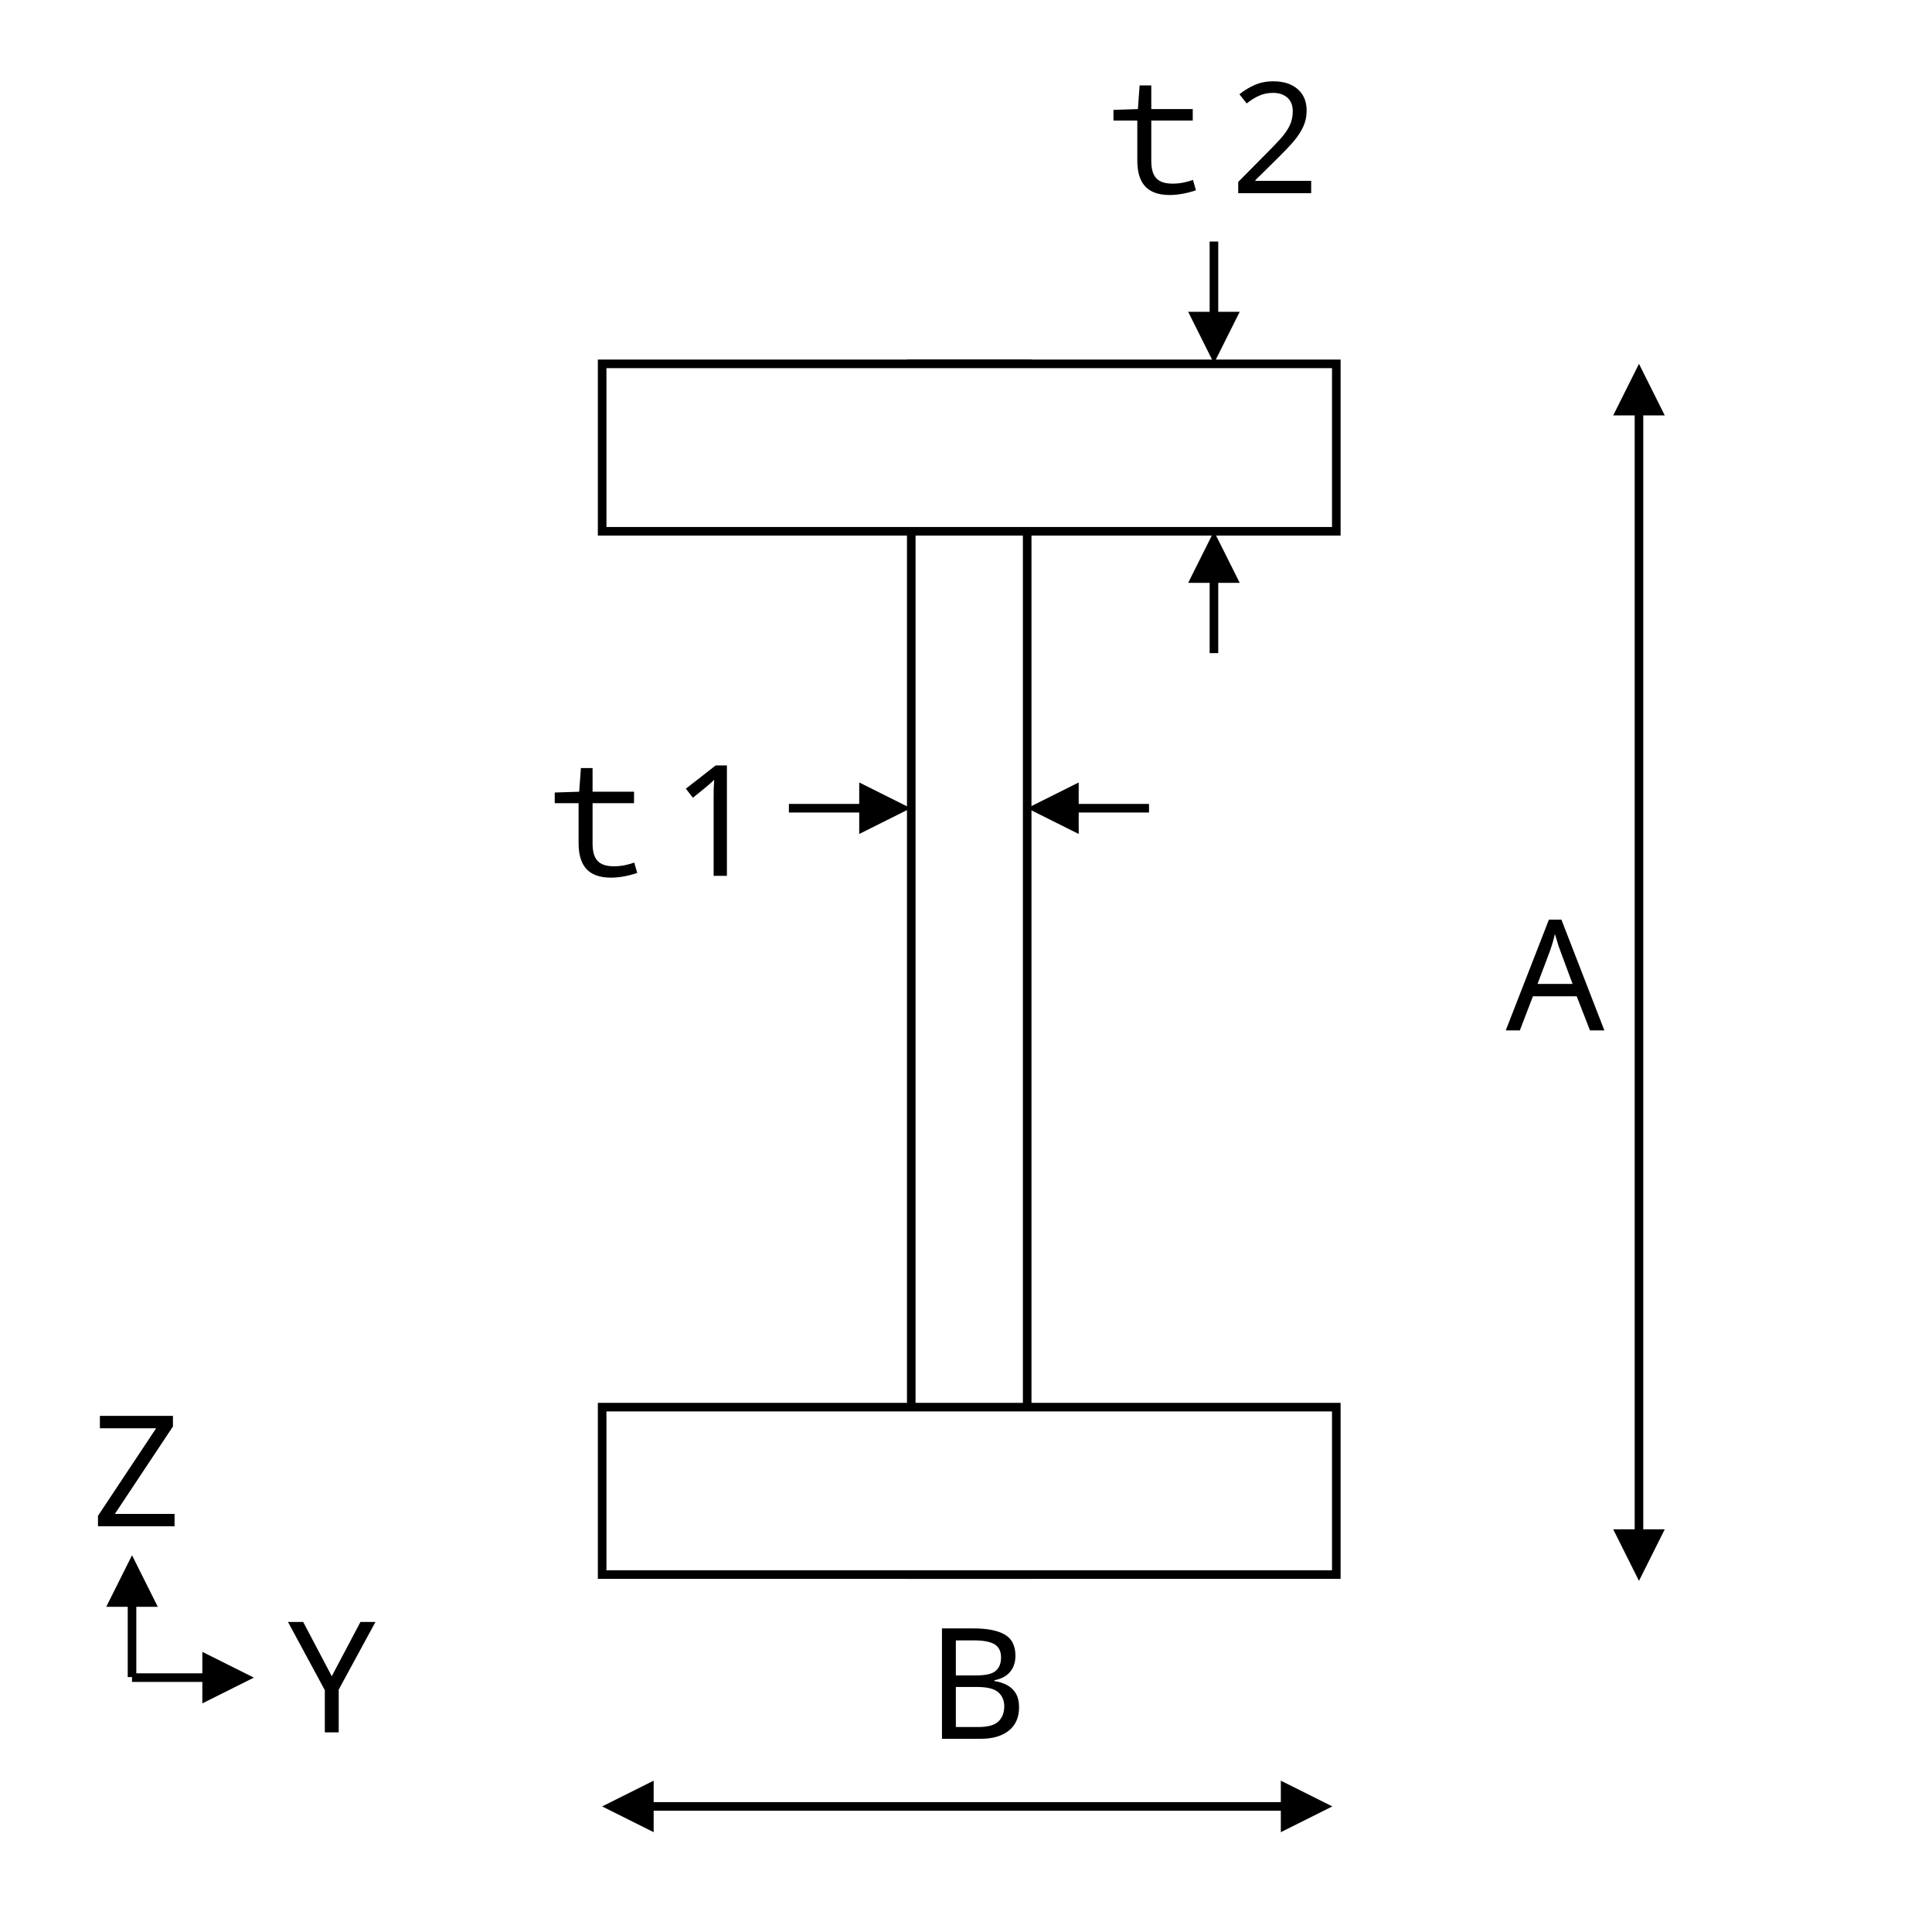
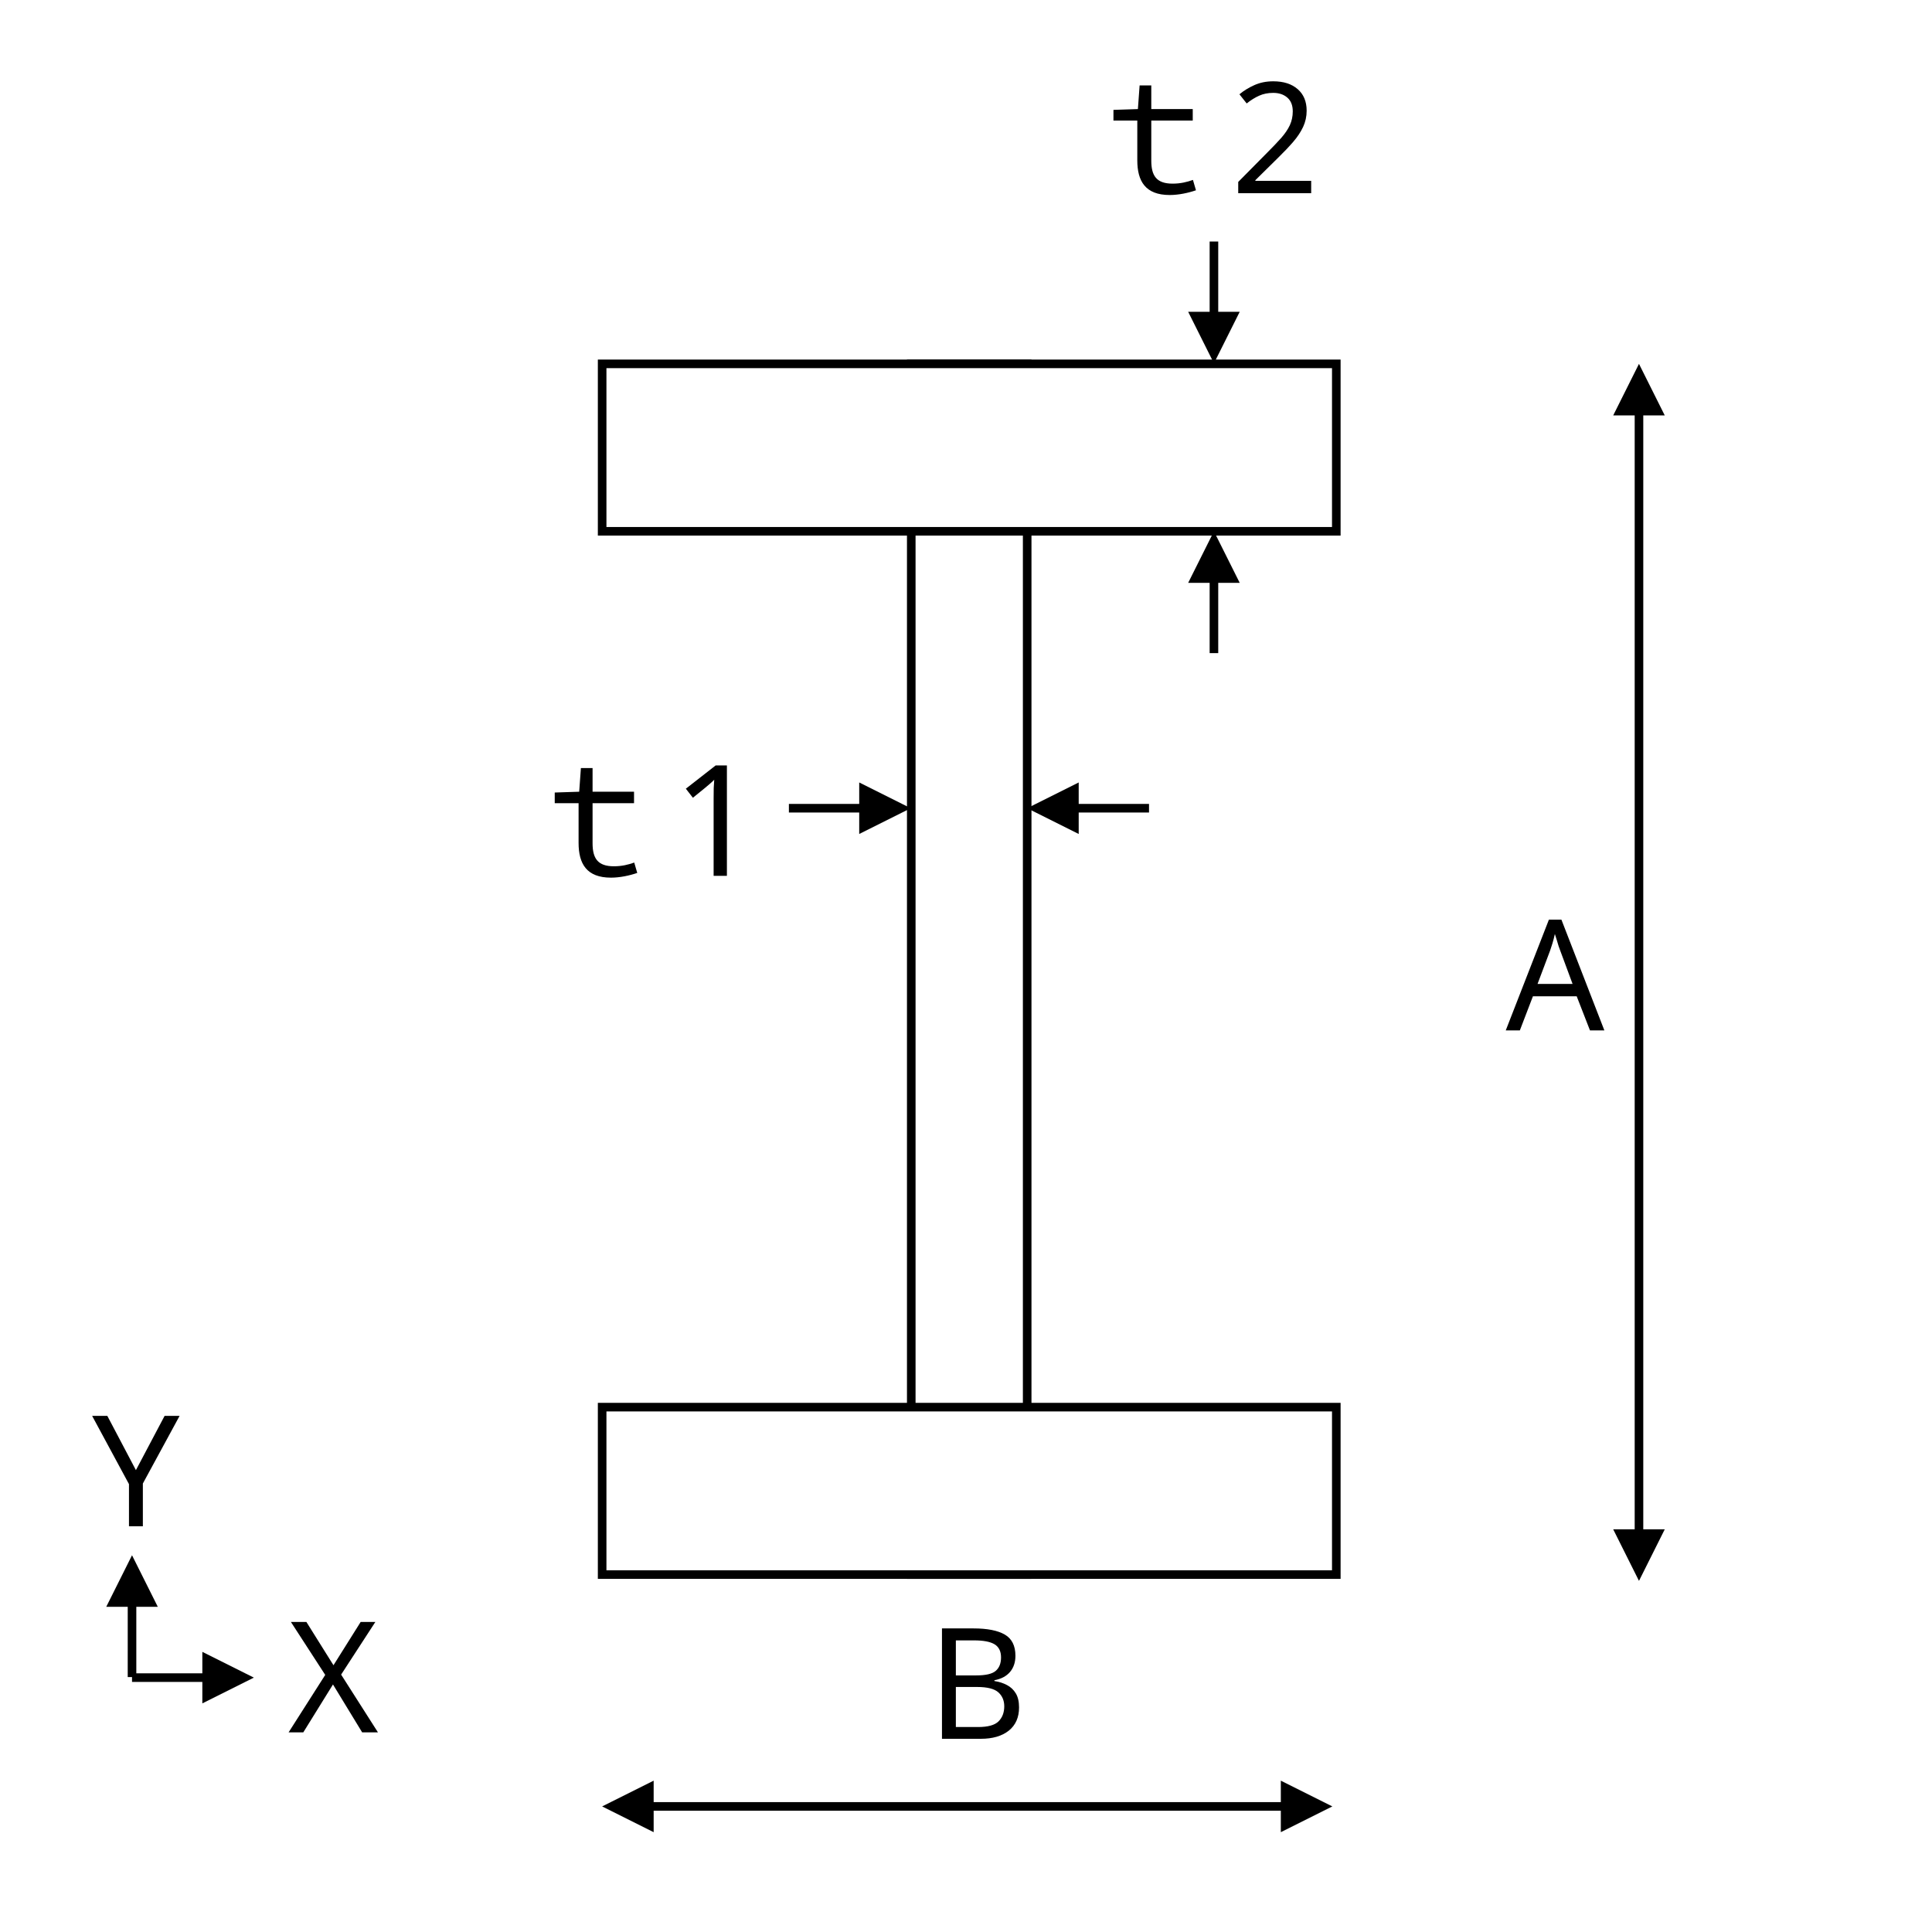
<svg xmlns="http://www.w3.org/2000/svg" width="300" height="300" overflow="hidden">
  <g>
    <rect x="0" y="0" width="300" height="300" fill="#FFFFFF" />
    <rect x="141.5" y="56.5" width="18" height="188" stroke="#000000" stroke-width="1.333" stroke-miterlimit="8" fill="#FFFFFF" />
    <rect x="93.5" y="56.5" width="114" height="26" stroke="#000000" stroke-width="1.333" stroke-miterlimit="8" fill="#FFFFFF" />
    <rect x="93.5" y="218.5" width="114" height="26" stroke="#000000" stroke-width="1.333" stroke-miterlimit="8" fill="#FFFFFF" />
    <path d="M255.167 63.167 255.167 238.81 253.833 238.81 253.833 63.167ZM250.5 64.5 254.5 56.5 258.5 64.5ZM258.5 237.476 254.5 245.476 250.5 237.476Z" />
    <text font-family="MS Gothic,MS Gothic_MSFontService,sans-serif" font-weight="400" font-size="24" transform="translate(233.813 160)">A</text>
    <path d="M100.167 279.833 200.219 279.833 200.219 281.167 100.167 281.167ZM101.5 284.5 93.5 280.5 101.5 276.5ZM198.886 276.5 206.886 280.5 198.886 284.5Z" />
    <text font-family="MS Gothic,MS Gothic_MSFontService,sans-serif" font-weight="400" font-size="24" transform="translate(143.941 270)">B</text>
    <path d="M122.5 124.833 134.752 124.833 134.752 126.167 122.5 126.167ZM133.419 121.5 141.419 125.5 133.419 129.5Z" />
    <path d="M3.69955e-06-0.667 12.252-0.667 12.252 0.667-3.69955e-06 0.667ZM10.919-4 18.919 0 10.919 4Z" transform="matrix(-1 0 0 1 178.419 125.5)" />
    <text font-family="MS Gothic,MS Gothic_MSFontService,sans-serif" font-weight="400" font-size="24" transform="translate(80.3581 136)">ｔ</text>
    <text font-family="MS Gothic,MS Gothic_MSFontService,sans-serif" font-weight="400" font-size="24" transform="translate(104.358 136)">1</text>
    <path d="M3.69955e-06-0.667 12.252-0.667 12.252 0.667-3.69955e-06 0.667ZM10.919-4 18.919 0 10.919 4Z" transform="matrix(1.83697e-16 1 1 -1.83697e-16 188.5 37.5001)" />
    <path d="M187.833 101.419 187.833 89.167 189.167 89.167 189.167 101.419ZM184.5 90.5 188.5 82.5 192.5 90.5Z" />
    <text font-family="MS Gothic,MS Gothic_MSFontService,sans-serif" font-weight="400" font-size="24" transform="translate(167.115 30)">ｔ</text>
    <text font-family="MS Gothic,MS Gothic_MSFontService,sans-serif" font-weight="400" font-size="24" transform="translate(191.115 30)">2</text>
    <path d="M20.5 259.833 32.752 259.833 32.752 261.167 20.5 261.167ZM31.419 256.5 39.419 260.5 31.419 264.5Z" />
    <path d="M19.833 260.419 19.834 248.167 21.167 248.167 21.167 260.419ZM16.5 249.5 20.5 241.5 24.5 249.5Z" />
-     <text font-family="MS Gothic,MS Gothic_MSFontService,sans-serif" font-weight="400" font-size="24" transform="translate(44.7197 269)">Y</text>
-     <text font-family="MS Gothic,MS Gothic_MSFontService,sans-serif" font-weight="400" font-size="24" transform="translate(14.3079 237)">Z</text>
+     <text font-family="MS Gothic,MS Gothic_MSFontService,sans-serif" font-weight="400" font-size="24" transform="translate(44.7197 269)">X</text>
+     <text font-family="MS Gothic,MS Gothic_MSFontService,sans-serif" font-weight="400" font-size="24" transform="translate(14.3079 237)">Y</text>
  </g>
</svg>
